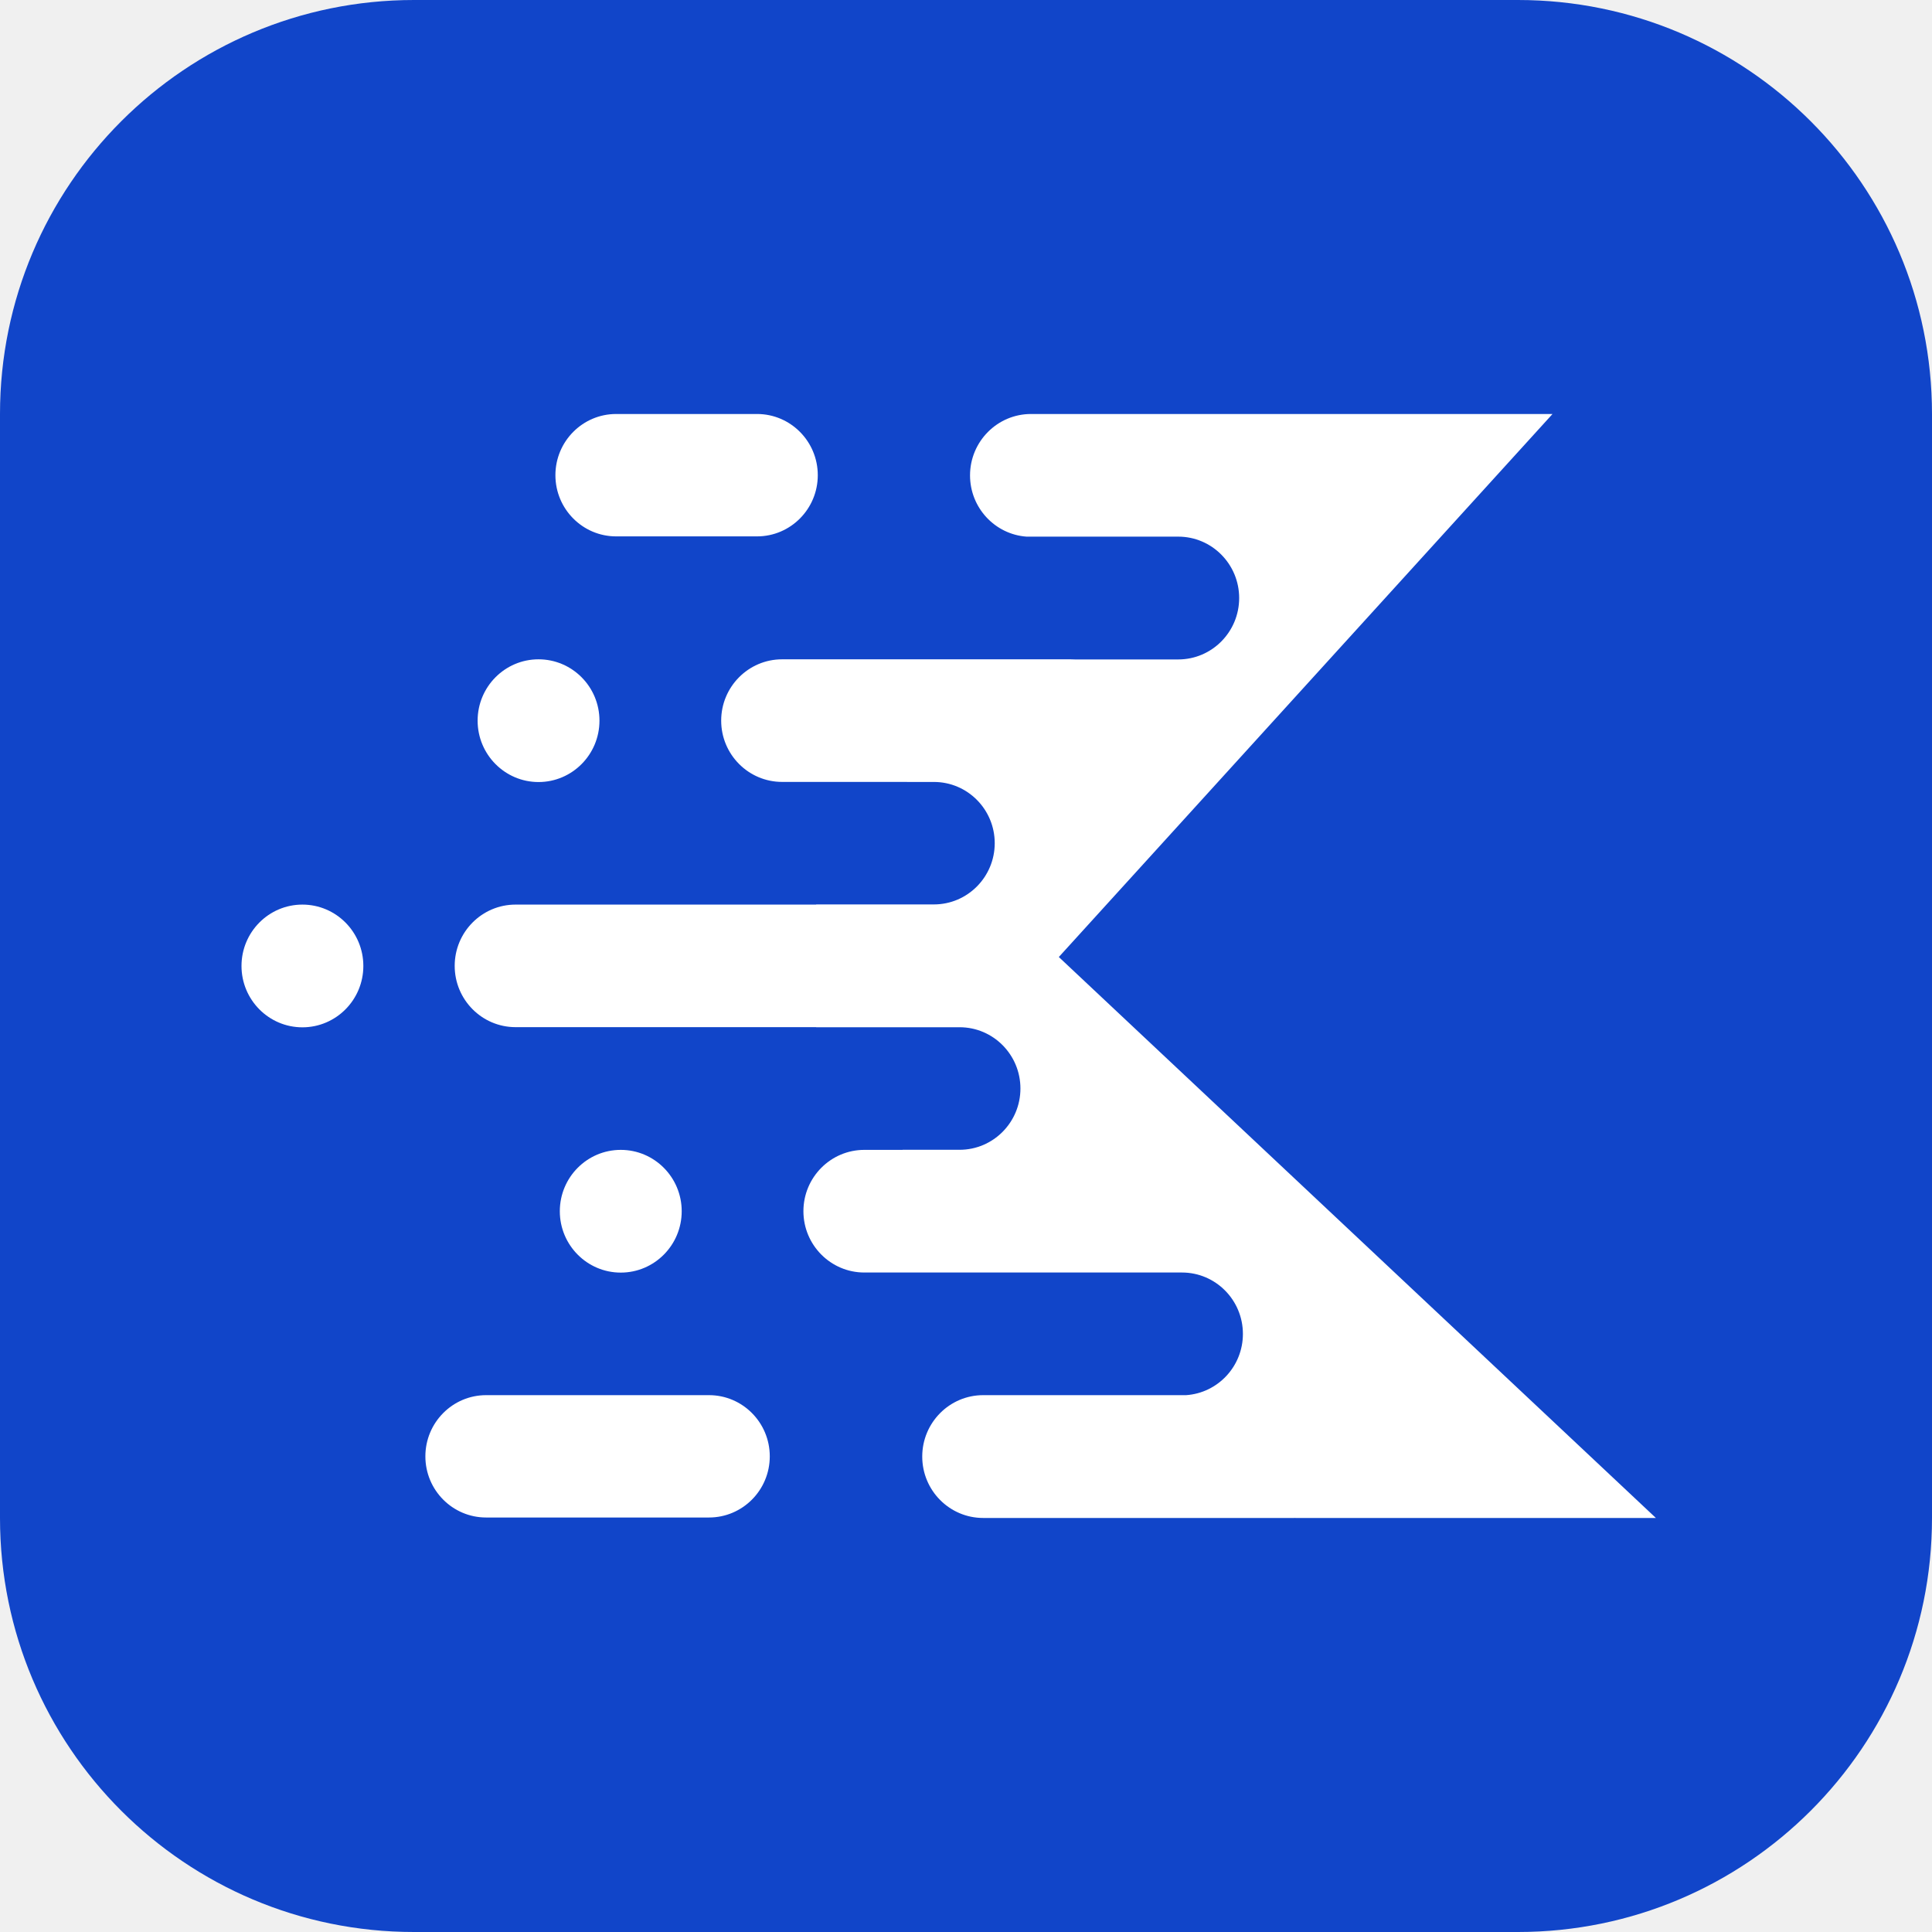
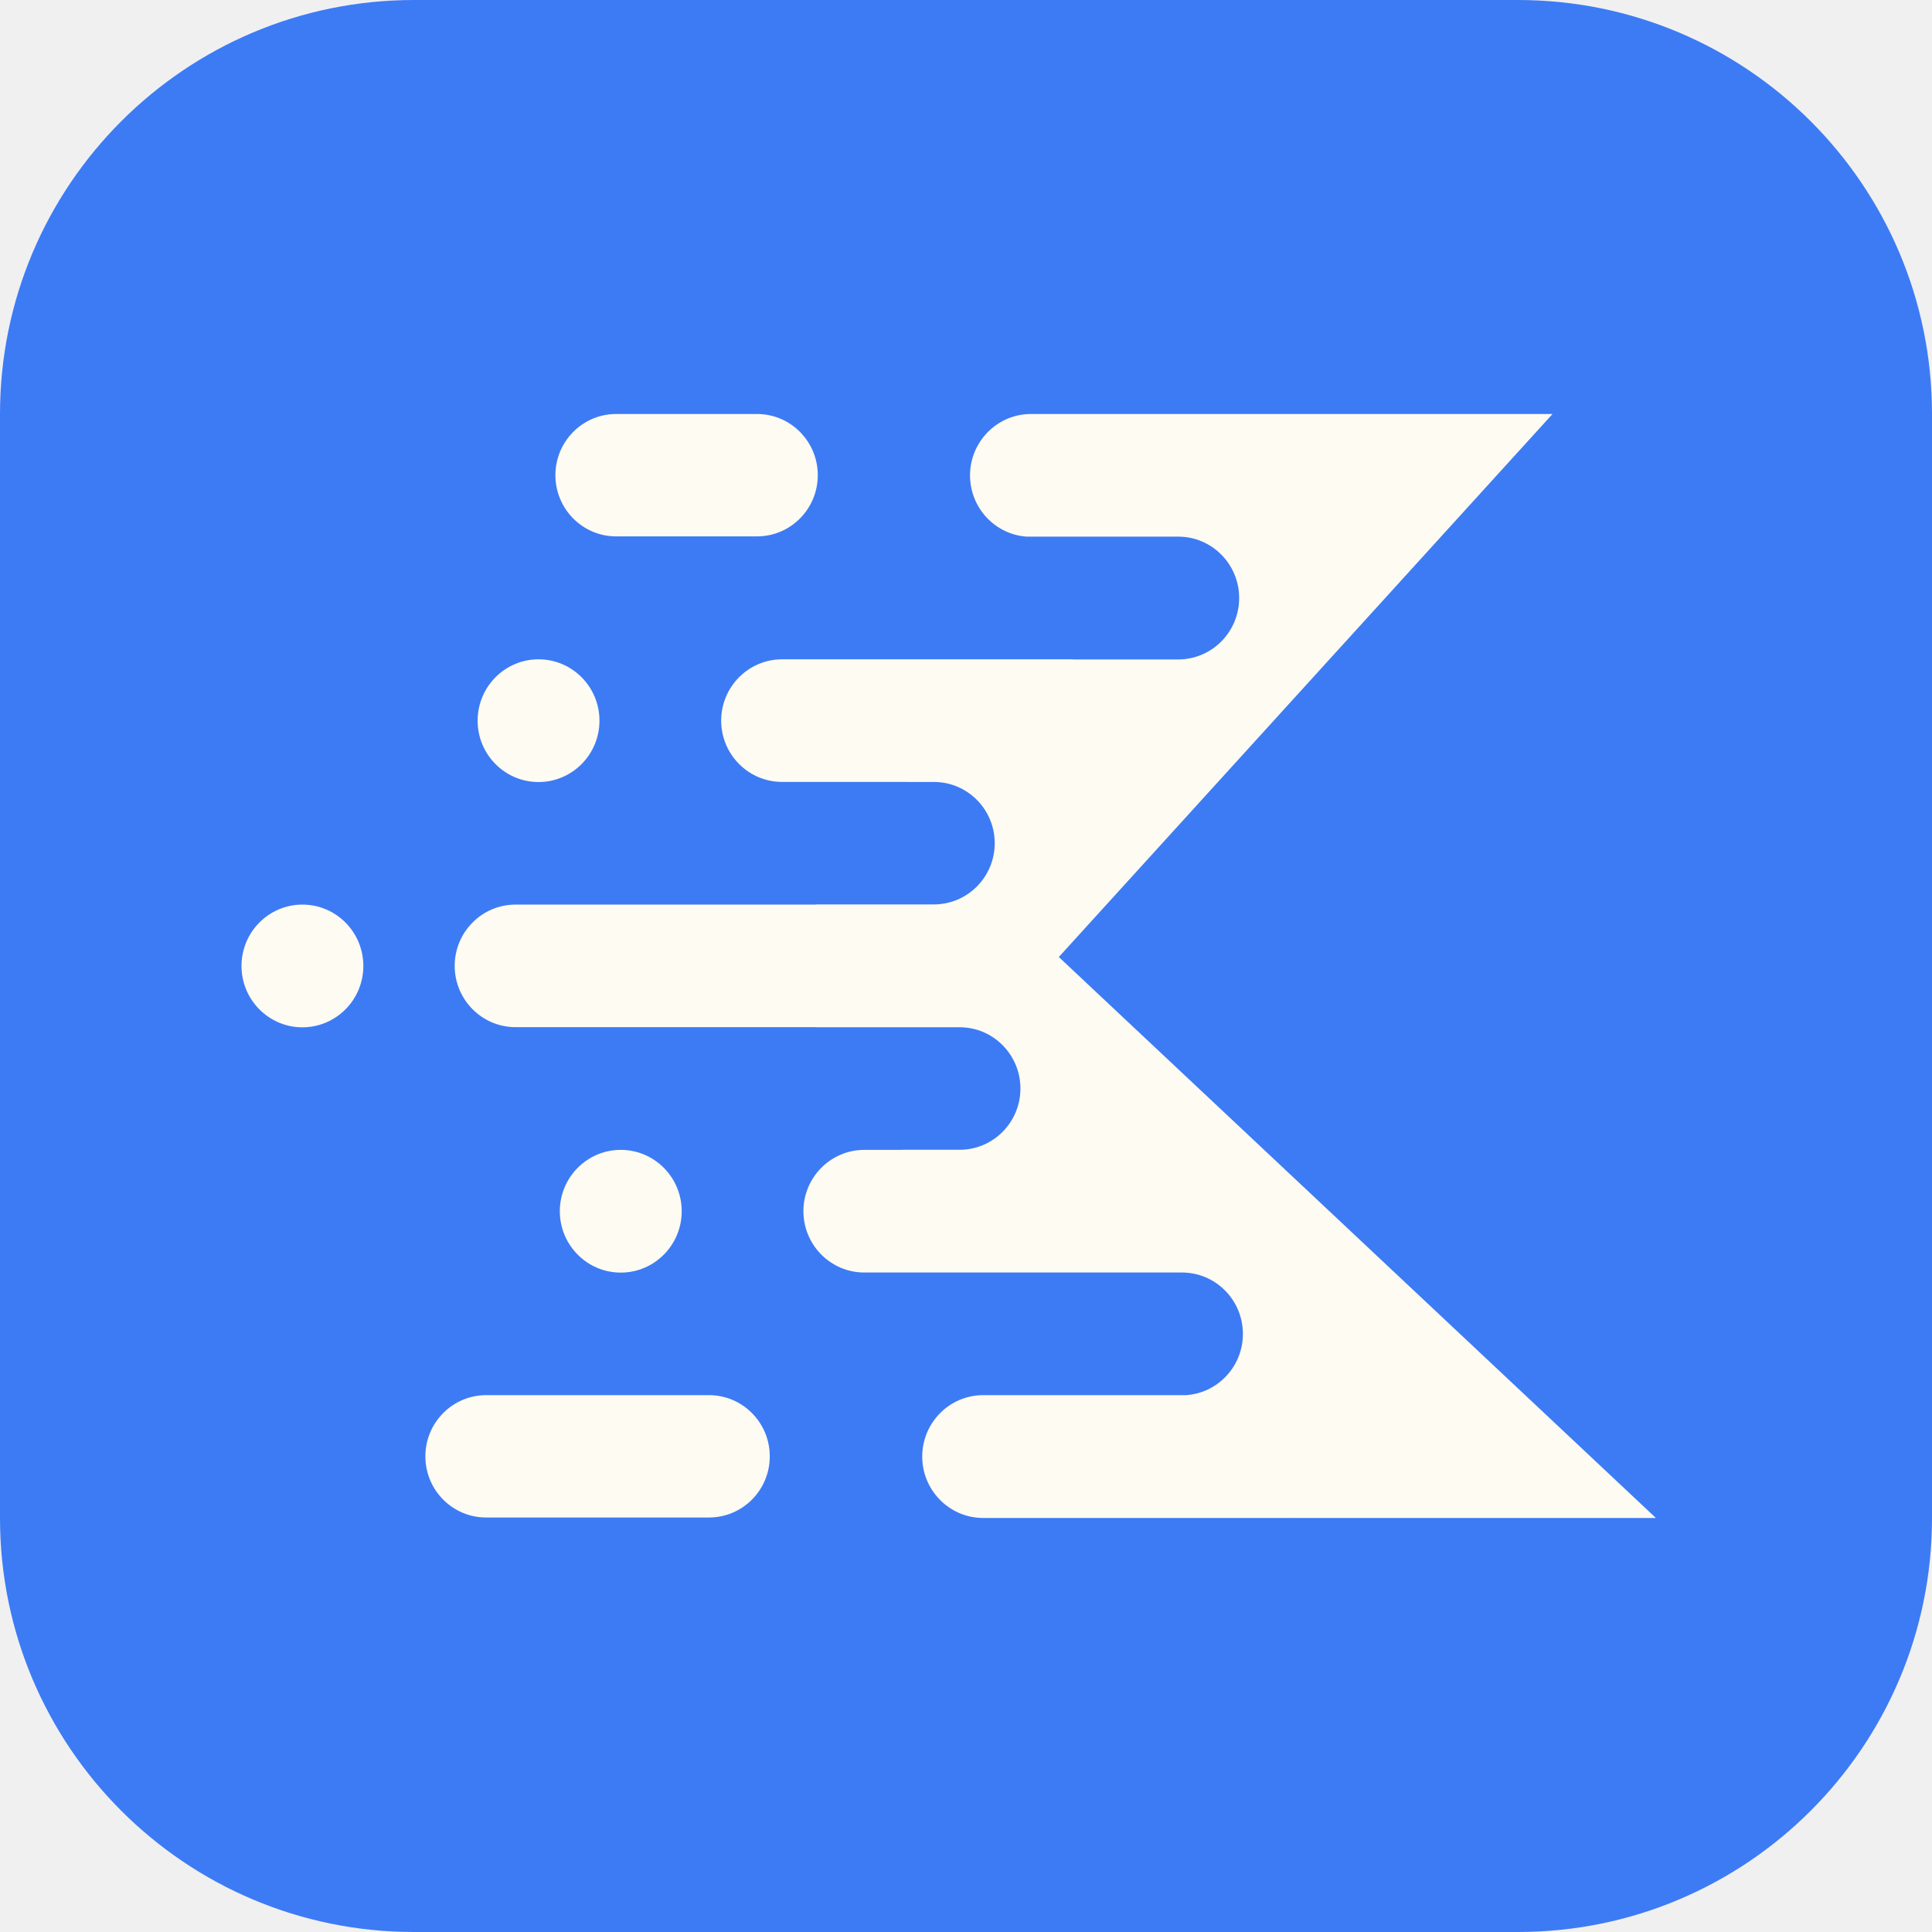
<svg xmlns="http://www.w3.org/2000/svg" width="46" height="46" viewBox="0 0 46 46" fill="none" role="img" aria-labelledby="kadence-title">
-   <path d="M0 9.857C0 4.413 4.413 0 9.857 0H36.141C41.585 0 46 4.413 46 9.857V36.143C46 41.587 41.585 46 36.141 46H9.857C4.413 46 0 41.587 0 36.143V9.857Z" fill="#1145C9" />
-   <path fill-rule="evenodd" clip-rule="evenodd" d="M30.808 36.142H23.409C22.608 36.142 21.958 35.487 21.958 34.68C21.958 33.873 22.608 33.218 23.409 33.218H28.242C28.997 33.166 29.593 32.532 29.593 31.76C29.593 30.953 28.943 30.298 28.142 30.298H24.608V30.298H20.579C19.779 30.298 19.129 29.643 19.129 28.838C19.129 28.032 19.779 27.378 20.579 27.378H21.492L21.49 27.376H22.847C23.647 27.376 24.296 26.722 24.296 25.917C24.296 25.111 23.647 24.458 22.847 24.458H19.433V24.456H12.275C11.475 24.456 10.826 23.802 10.826 22.997C10.826 22.192 11.475 21.538 12.275 21.538H19.433V21.534H22.236C23.035 21.534 23.684 20.88 23.684 20.076C23.684 19.271 23.035 18.618 22.236 18.618H21.597L21.598 18.617H18.621C17.821 18.617 17.171 17.963 17.171 17.158C17.171 16.352 17.821 15.698 18.621 15.698H25.494C25.529 15.698 25.562 15.699 25.596 15.701H28.053C28.854 15.701 29.504 15.046 29.504 14.239C29.504 13.432 28.854 12.777 28.053 12.777H24.441C23.69 12.723 23.096 12.09 23.096 11.319C23.096 10.512 23.747 9.857 24.548 9.857H30.237C30.243 9.857 30.249 9.857 30.256 9.858H36.964L25.21 22.786L39.427 36.143H30.847L30.845 36.141C30.833 36.142 30.82 36.142 30.808 36.142ZM16.881 33.218C17.68 33.218 18.328 33.871 18.328 34.675C18.328 35.479 17.68 36.131 16.881 36.131H11.574C10.776 36.131 10.128 35.479 10.128 34.675C10.128 33.871 10.776 33.218 11.574 33.218H16.881ZM14.78 27.378C15.581 27.378 16.231 28.032 16.231 28.839C16.231 29.645 15.581 30.3 14.78 30.3C13.979 30.3 13.329 29.645 13.329 28.839C13.329 28.032 13.979 27.378 14.78 27.378ZM7.2 21.538C8.001 21.538 8.651 22.192 8.651 22.999C8.651 23.805 8.001 24.46 7.2 24.46C6.4 24.46 5.75 23.805 5.75 22.999C5.75 22.192 6.4 21.538 7.2 21.538ZM12.822 15.698C13.623 15.698 14.273 16.352 14.273 17.159C14.273 17.965 13.623 18.62 12.822 18.62C12.022 18.62 11.372 17.965 11.372 17.159C11.372 16.352 12.022 15.698 12.822 15.698ZM18.025 9.857C18.823 9.857 19.471 10.51 19.471 11.314C19.471 12.118 18.823 12.771 18.025 12.771H14.67C13.872 12.771 13.224 12.118 13.224 11.314C13.224 10.51 13.872 9.857 14.67 9.857H18.025Z" fill="#FFFFFF" />
+   <path d="M0 9.857C0 4.413 4.413 0 9.857 0H36.141C41.585 0 46 4.413 46 9.857V36.143C46 41.587 41.585 46 36.141 46H9.857C4.413 46 0 41.587 0 36.143V9.857Z" fill="#3D7BF5" />
+   <path fill-rule="evenodd" clip-rule="evenodd" d="M30.808 36.142H23.409C22.608 36.142 21.958 35.487 21.958 34.68C21.958 33.873 22.608 33.218 23.409 33.218H28.242C28.997 33.166 29.593 32.532 29.593 31.76C29.593 30.953 28.943 30.298 28.142 30.298H24.608V30.298H20.579C19.779 30.298 19.129 29.643 19.129 28.838C19.129 28.032 19.779 27.378 20.579 27.378H21.492L21.49 27.376H22.847C23.647 27.376 24.296 26.722 24.296 25.917C24.296 25.111 23.647 24.458 22.847 24.458H19.433V24.456H12.275C11.475 24.456 10.826 23.802 10.826 22.997C10.826 22.192 11.475 21.538 12.275 21.538H19.433V21.534H22.236C23.035 21.534 23.684 20.88 23.684 20.076C23.684 19.271 23.035 18.618 22.236 18.618H21.597L21.598 18.617H18.621C17.821 18.617 17.171 17.963 17.171 17.158C17.171 16.352 17.821 15.698 18.621 15.698H25.494C25.529 15.698 25.562 15.699 25.596 15.701H28.053C28.854 15.701 29.504 15.046 29.504 14.239C29.504 13.432 28.854 12.777 28.053 12.777H24.441C23.69 12.723 23.096 12.09 23.096 11.319C23.096 10.512 23.747 9.857 24.548 9.857H30.237C30.243 9.857 30.249 9.857 30.256 9.858H36.964L25.21 22.786L39.427 36.143H30.847L30.845 36.141C30.833 36.142 30.82 36.142 30.808 36.142ZM16.881 33.218C17.68 33.218 18.328 33.871 18.328 34.675C18.328 35.479 17.68 36.131 16.881 36.131H11.574C10.776 36.131 10.128 35.479 10.128 34.675C10.128 33.871 10.776 33.218 11.574 33.218H16.881ZM14.78 27.378C15.581 27.378 16.231 28.032 16.231 28.839C16.231 29.645 15.581 30.3 14.78 30.3C13.979 30.3 13.329 29.645 13.329 28.839C13.329 28.032 13.979 27.378 14.78 27.378ZM7.2 21.538C8.001 21.538 8.651 22.192 8.651 22.999C8.651 23.805 8.001 24.46 7.2 24.46C6.4 24.46 5.75 23.805 5.75 22.999C5.75 22.192 6.4 21.538 7.2 21.538ZM12.822 15.698C13.623 15.698 14.273 16.352 14.273 17.159C14.273 17.965 13.623 18.62 12.822 18.62C12.022 18.62 11.372 17.965 11.372 17.159C11.372 16.352 12.022 15.698 12.822 15.698ZM18.025 9.857C18.823 9.857 19.471 10.51 19.471 11.314C19.471 12.118 18.823 12.771 18.025 12.771H14.67C13.872 12.771 13.224 12.118 13.224 11.314C13.224 10.51 13.872 9.857 14.67 9.857H18.025Z" fill="#FEFBF2" />
</svg>
